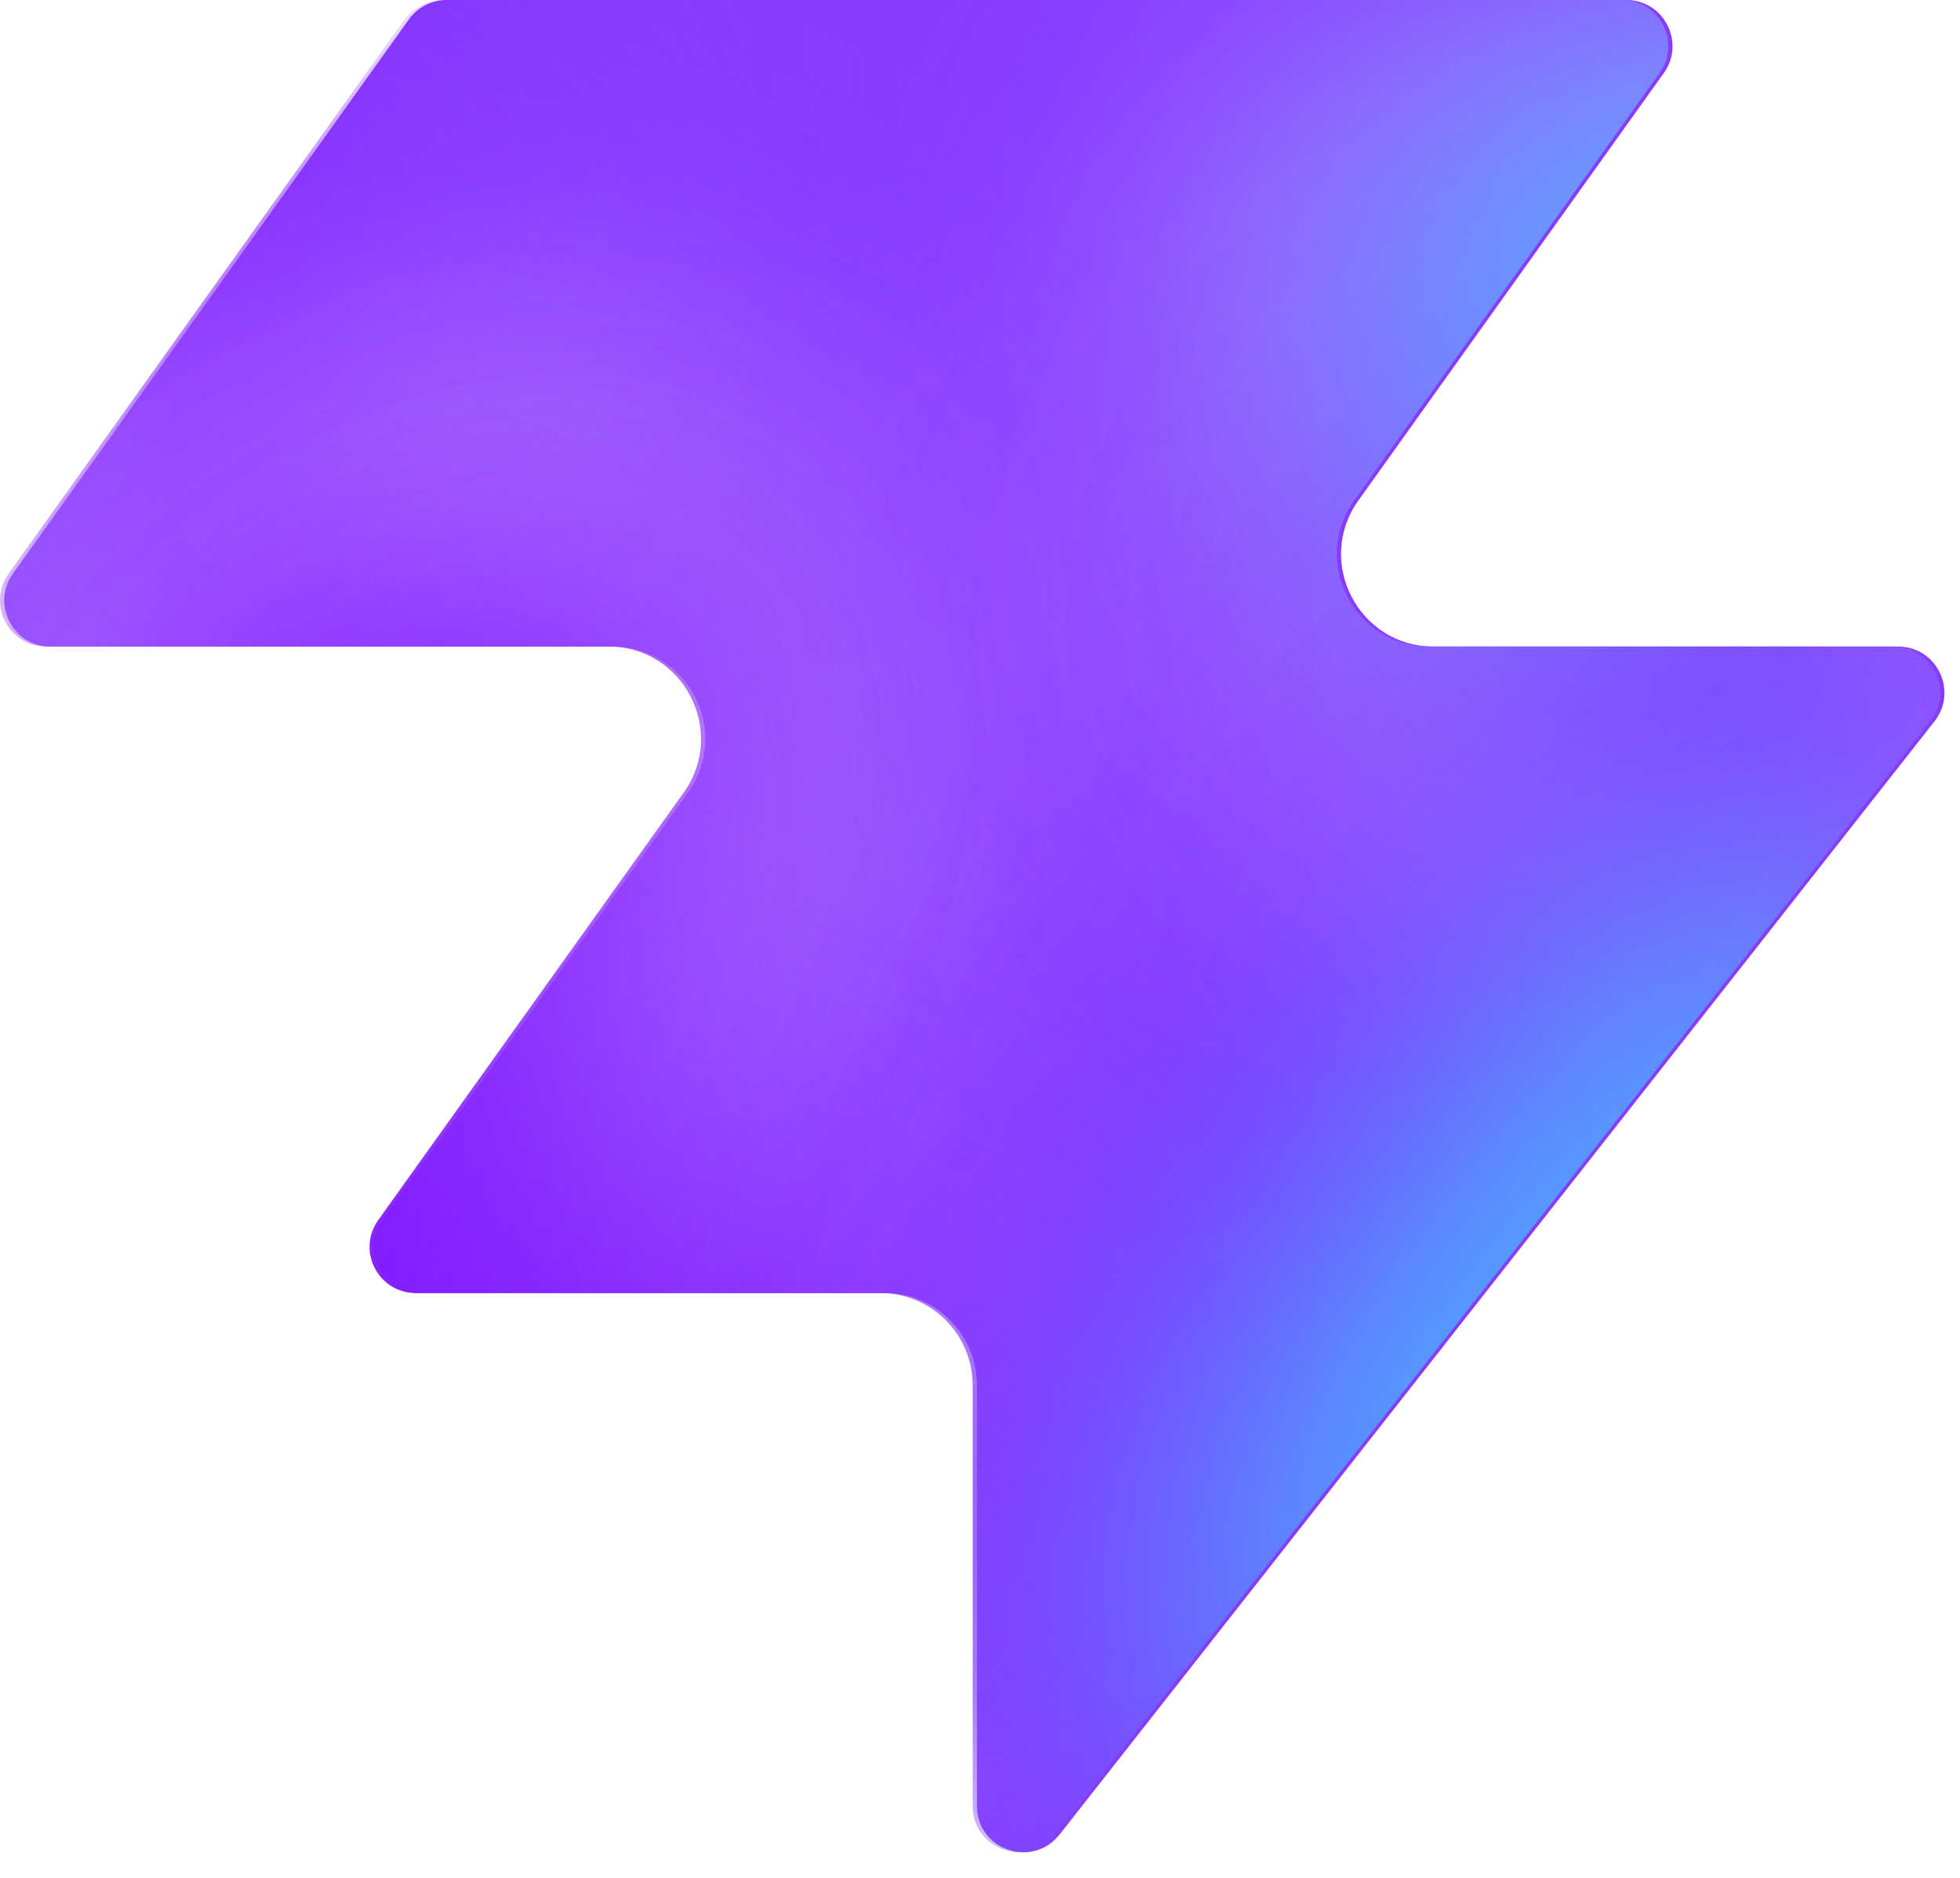
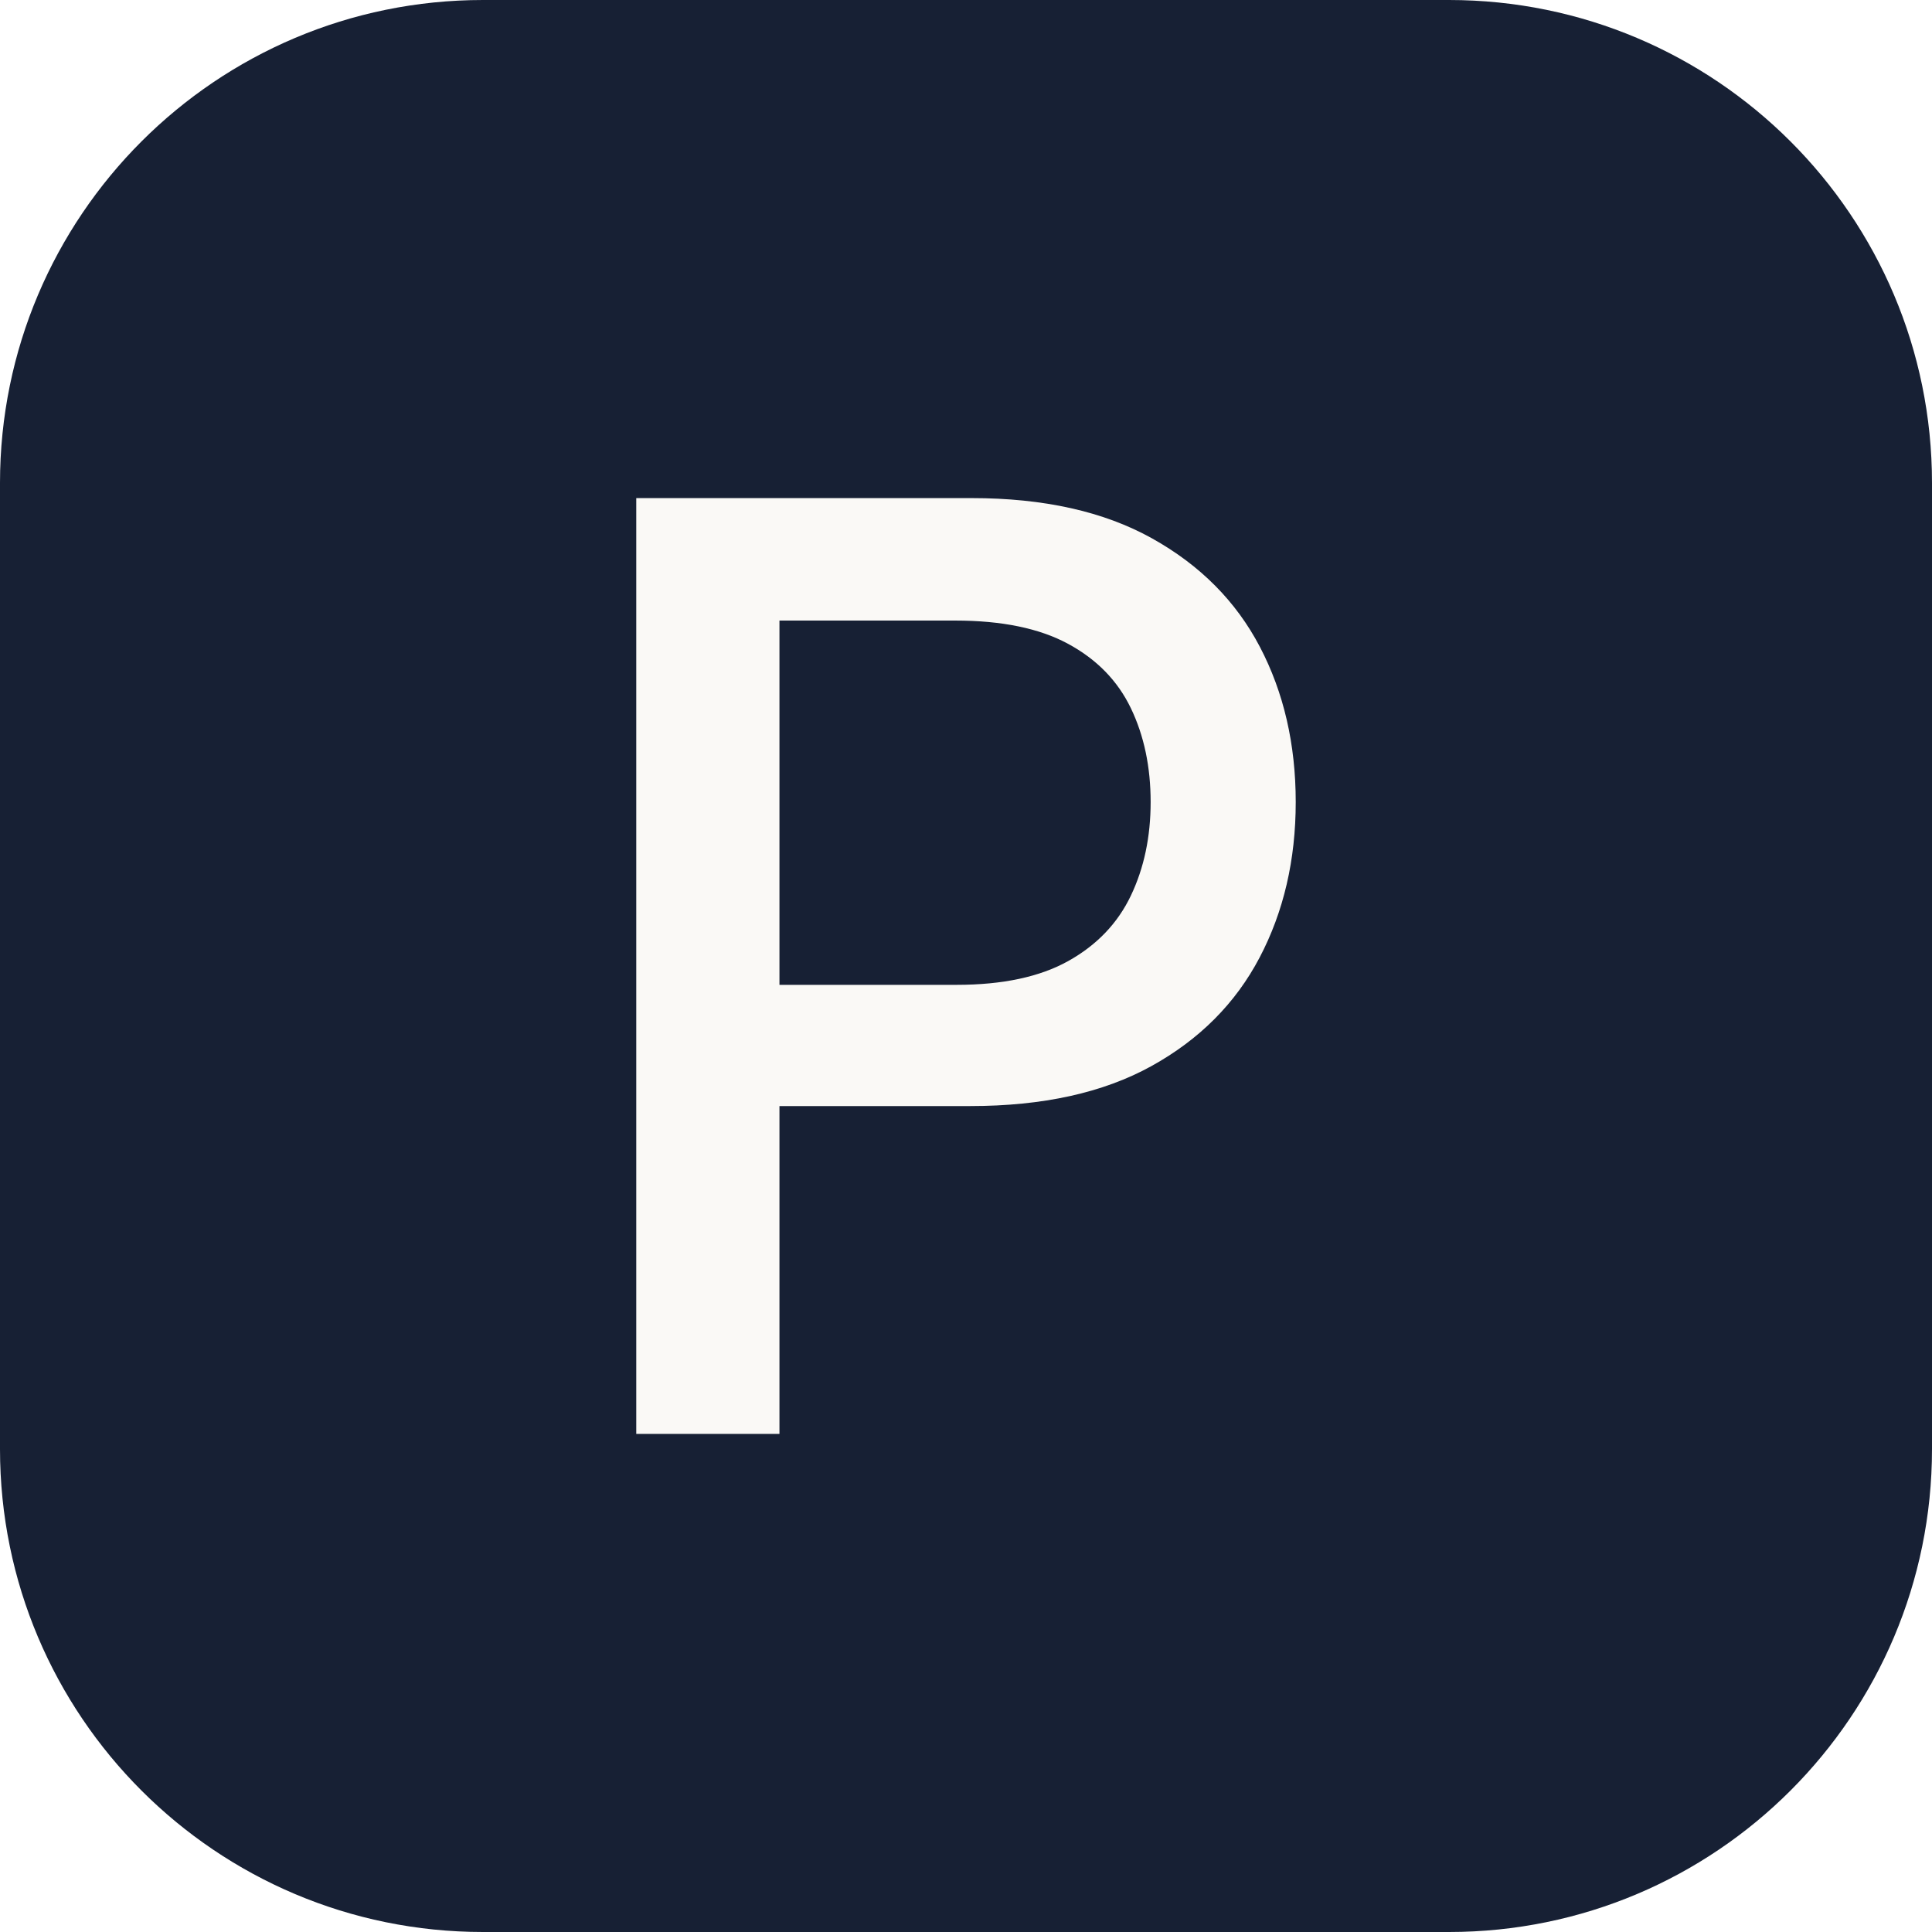
- <svg xmlns="http://www.w3.org/2000/svg" width="48" height="46" fill="none" viewBox="0 0 48 46">
-   <path fill="#863bff" d="M25.946 44.938c-.664.845-2.021.375-2.021-.698V33.937a2.26 2.26 0 0 0-2.262-2.262H10.287c-.92 0-1.456-1.04-.92-1.788l7.48-10.471c1.07-1.497 0-3.578-1.842-3.578H1.237c-.92 0-1.456-1.04-.92-1.788L10.013.474c.214-.297.556-.474.92-.474h28.894c.92 0 1.456 1.04.92 1.788l-7.48 10.471c-1.07 1.498 0 3.579 1.842 3.579h11.377c.943 0 1.473 1.088.89 1.83L25.947 44.94z" style="fill:#863bff;fill:color(display-p3 .525 .23 1);fill-opacity:1" />
-   <mask id="a" width="48" height="46" x="0" y="0" maskUnits="userSpaceOnUse" style="mask-type:alpha">
-     <path fill="#000" d="M25.842 44.938c-.664.844-2.021.375-2.021-.698V33.937a2.26 2.26 0 0 0-2.262-2.262H10.183c-.92 0-1.456-1.04-.92-1.788l7.48-10.471c1.07-1.498 0-3.579-1.842-3.579H1.133c-.92 0-1.456-1.04-.92-1.787L9.91.473c.214-.297.556-.474.92-.474h28.894c.92 0 1.456 1.04.92 1.788l-7.48 10.471c-1.07 1.498 0 3.578 1.842 3.578h11.377c.943 0 1.473 1.088.89 1.832L25.843 44.94z" style="fill:#000;fill-opacity:1" />
-   </mask>
-   <g mask="url(#a)">
-     <g filter="url(#b)">
-       <ellipse cx="5.508" cy="14.704" fill="#ede6ff" rx="5.508" ry="14.704" style="fill:#ede6ff;fill:color(display-p3 .927 .903 1);fill-opacity:1" transform="matrix(.00324 1 1 -.00324 -4.47 31.516)" />
-     </g>
-     <g filter="url(#c)">
-       <ellipse cx="10.399" cy="29.851" fill="#ede6ff" rx="10.399" ry="29.851" style="fill:#ede6ff;fill:color(display-p3 .927 .903 1);fill-opacity:1" transform="matrix(.00324 1 1 -.00324 -39.328 7.883)" />
-     </g>
-     <g filter="url(#d)">
-       <ellipse cx="5.508" cy="30.487" fill="#7e14ff" rx="5.508" ry="30.487" style="fill:#7e14ff;fill:color(display-p3 .492 .077 1);fill-opacity:1" transform="rotate(89.814 -25.913 -14.639)scale(1 -1)" />
-     </g>
-     <g filter="url(#e)">
-       <ellipse cx="5.508" cy="30.599" fill="#7e14ff" rx="5.508" ry="30.599" style="fill:#7e14ff;fill:color(display-p3 .492 .077 1);fill-opacity:1" transform="rotate(89.814 -32.644 -3.334)scale(1 -1)" />
-     </g>
-     <g filter="url(#f)">
-       <ellipse cx="5.508" cy="30.599" fill="#7e14ff" rx="5.508" ry="30.599" style="fill:#7e14ff;fill:color(display-p3 .492 .077 1);fill-opacity:1" transform="matrix(.00324 1 1 -.00324 -34.34 30.47)" />
-     </g>
-     <g filter="url(#g)">
-       <ellipse cx="14.072" cy="22.078" fill="#ede6ff" rx="14.072" ry="22.078" style="fill:#ede6ff;fill:color(display-p3 .927 .903 1);fill-opacity:1" transform="rotate(93.35 24.506 48.493)scale(-1 1)" />
-     </g>
-     <g filter="url(#h)">
-       <ellipse cx="3.47" cy="21.501" fill="#7e14ff" rx="3.47" ry="21.501" style="fill:#7e14ff;fill:color(display-p3 .492 .077 1);fill-opacity:1" transform="rotate(89.009 28.708 47.59)scale(-1 1)" />
-     </g>
-     <g filter="url(#i)">
-       <ellipse cx="3.47" cy="21.501" fill="#7e14ff" rx="3.47" ry="21.501" style="fill:#7e14ff;fill:color(display-p3 .492 .077 1);fill-opacity:1" transform="rotate(89.009 28.708 47.59)scale(-1 1)" />
-     </g>
-     <g filter="url(#j)">
-       <ellipse cx=".387" cy="8.972" fill="#7e14ff" rx="4.407" ry="29.108" style="fill:#7e14ff;fill:color(display-p3 .492 .077 1);fill-opacity:1" transform="rotate(39.51 .387 8.972)" />
-     </g>
-     <g filter="url(#k)">
-       <ellipse cx="47.523" cy="-6.092" fill="#7e14ff" rx="4.407" ry="29.108" style="fill:#7e14ff;fill:color(display-p3 .492 .077 1);fill-opacity:1" transform="rotate(37.892 47.523 -6.092)" />
-     </g>
-     <g filter="url(#l)">
-       <ellipse cx="41.412" cy="6.333" fill="#47bfff" rx="5.971" ry="9.665" style="fill:#47bfff;fill:color(display-p3 .28 .748 1);fill-opacity:1" transform="rotate(37.892 41.412 6.333)" />
-     </g>
-     <g filter="url(#m)">
-       <ellipse cx="-1.879" cy="38.332" fill="#7e14ff" rx="4.407" ry="29.108" style="fill:#7e14ff;fill:color(display-p3 .492 .077 1);fill-opacity:1" transform="rotate(37.892 -1.88 38.332)" />
-     </g>
-     <g filter="url(#n)">
-       <ellipse cx="-1.879" cy="38.332" fill="#7e14ff" rx="4.407" ry="29.108" style="fill:#7e14ff;fill:color(display-p3 .492 .077 1);fill-opacity:1" transform="rotate(37.892 -1.88 38.332)" />
-     </g>
-     <g filter="url(#o)">
-       <ellipse cx="35.651" cy="29.907" fill="#7e14ff" rx="4.407" ry="29.108" style="fill:#7e14ff;fill:color(display-p3 .492 .077 1);fill-opacity:1" transform="rotate(37.892 35.651 29.907)" />
-     </g>
-     <g filter="url(#p)">
-       <ellipse cx="38.418" cy="32.4" fill="#47bfff" rx="5.971" ry="15.297" style="fill:#47bfff;fill:color(display-p3 .28 .748 1);fill-opacity:1" transform="rotate(37.892 38.418 32.4)" />
-     </g>
+ <svg xmlns="http://www.w3.org/2000/svg" viewBox="0 0 32 32" width="32" height="32">
+   <rect width="32" height="32" rx="8" fill="#172034" />
+   <g transform="translate(8.822, 23.75) scale(0.0104027, -0.0104027)" fill="#FAF9F6">
+     <path d="M165 0V1490H699Q871 1490 986.0 1426.0Q1101 1362 1158.0 1253.0Q1215 1144 1215 1006Q1215 868 1157.5 758.5Q1100 649 985.0 585.5Q870 522 697 522H332V715H675Q785 715 853.0 753.0Q921 791 952.5 857.0Q984 923 984 1006Q984 1090 952.5 1155.5Q921 1221 852.5 1258.0Q784 1295 673 1295H393V0Z" />
  </g>
-   <defs>
-     <filter id="b" width="60.045" height="41.654" x="-19.77" y="16.149" color-interpolation-filters="sRGB" filterUnits="userSpaceOnUse">
-       <feFlood flood-opacity="0" result="BackgroundImageFix" />
-       <feBlend in="SourceGraphic" in2="BackgroundImageFix" result="shape" />
-       <feGaussianBlur result="effect1_foregroundBlur_2002_17158" stdDeviation="7.659" />
-     </filter>
-     <filter id="c" width="90.34" height="51.437" x="-54.613" y="-7.533" color-interpolation-filters="sRGB" filterUnits="userSpaceOnUse">
-       <feFlood flood-opacity="0" result="BackgroundImageFix" />
-       <feBlend in="SourceGraphic" in2="BackgroundImageFix" result="shape" />
-       <feGaussianBlur result="effect1_foregroundBlur_2002_17158" stdDeviation="7.659" />
-     </filter>
-     <filter id="d" width="79.355" height="29.4" x="-49.64" y="2.03" color-interpolation-filters="sRGB" filterUnits="userSpaceOnUse">
-       <feFlood flood-opacity="0" result="BackgroundImageFix" />
-       <feBlend in="SourceGraphic" in2="BackgroundImageFix" result="shape" />
-       <feGaussianBlur result="effect1_foregroundBlur_2002_17158" stdDeviation="4.596" />
-     </filter>
-     <filter id="e" width="79.579" height="29.4" x="-45.045" y="20.029" color-interpolation-filters="sRGB" filterUnits="userSpaceOnUse">
-       <feFlood flood-opacity="0" result="BackgroundImageFix" />
-       <feBlend in="SourceGraphic" in2="BackgroundImageFix" result="shape" />
-       <feGaussianBlur result="effect1_foregroundBlur_2002_17158" stdDeviation="4.596" />
-     </filter>
-     <filter id="f" width="79.579" height="29.4" x="-43.513" y="21.178" color-interpolation-filters="sRGB" filterUnits="userSpaceOnUse">
-       <feFlood flood-opacity="0" result="BackgroundImageFix" />
-       <feBlend in="SourceGraphic" in2="BackgroundImageFix" result="shape" />
-       <feGaussianBlur result="effect1_foregroundBlur_2002_17158" stdDeviation="4.596" />
-     </filter>
-     <filter id="g" width="74.749" height="58.852" x="15.756" y="-17.901" color-interpolation-filters="sRGB" filterUnits="userSpaceOnUse">
-       <feFlood flood-opacity="0" result="BackgroundImageFix" />
-       <feBlend in="SourceGraphic" in2="BackgroundImageFix" result="shape" />
-       <feGaussianBlur result="effect1_foregroundBlur_2002_17158" stdDeviation="7.659" />
-     </filter>
-     <filter id="h" width="61.377" height="25.362" x="23.548" y="2.284" color-interpolation-filters="sRGB" filterUnits="userSpaceOnUse">
-       <feFlood flood-opacity="0" result="BackgroundImageFix" />
-       <feBlend in="SourceGraphic" in2="BackgroundImageFix" result="shape" />
-       <feGaussianBlur result="effect1_foregroundBlur_2002_17158" stdDeviation="4.596" />
-     </filter>
-     <filter id="i" width="61.377" height="25.362" x="23.548" y="2.284" color-interpolation-filters="sRGB" filterUnits="userSpaceOnUse">
-       <feFlood flood-opacity="0" result="BackgroundImageFix" />
-       <feBlend in="SourceGraphic" in2="BackgroundImageFix" result="shape" />
-       <feGaussianBlur result="effect1_foregroundBlur_2002_17158" stdDeviation="4.596" />
-     </filter>
-     <filter id="j" width="56.045" height="63.649" x="-27.636" y="-22.853" color-interpolation-filters="sRGB" filterUnits="userSpaceOnUse">
-       <feFlood flood-opacity="0" result="BackgroundImageFix" />
-       <feBlend in="SourceGraphic" in2="BackgroundImageFix" result="shape" />
-       <feGaussianBlur result="effect1_foregroundBlur_2002_17158" stdDeviation="4.596" />
-     </filter>
-     <filter id="k" width="54.814" height="64.646" x="20.116" y="-38.415" color-interpolation-filters="sRGB" filterUnits="userSpaceOnUse">
-       <feFlood flood-opacity="0" result="BackgroundImageFix" />
-       <feBlend in="SourceGraphic" in2="BackgroundImageFix" result="shape" />
-       <feGaussianBlur result="effect1_foregroundBlur_2002_17158" stdDeviation="4.596" />
-     </filter>
-     <filter id="l" width="33.541" height="35.313" x="24.641" y="-11.323" color-interpolation-filters="sRGB" filterUnits="userSpaceOnUse">
-       <feFlood flood-opacity="0" result="BackgroundImageFix" />
-       <feBlend in="SourceGraphic" in2="BackgroundImageFix" result="shape" />
-       <feGaussianBlur result="effect1_foregroundBlur_2002_17158" stdDeviation="4.596" />
-     </filter>
-     <filter id="m" width="54.814" height="64.646" x="-29.286" y="6.009" color-interpolation-filters="sRGB" filterUnits="userSpaceOnUse">
-       <feFlood flood-opacity="0" result="BackgroundImageFix" />
-       <feBlend in="SourceGraphic" in2="BackgroundImageFix" result="shape" />
-       <feGaussianBlur result="effect1_foregroundBlur_2002_17158" stdDeviation="4.596" />
-     </filter>
-     <filter id="n" width="54.814" height="64.646" x="-29.286" y="6.009" color-interpolation-filters="sRGB" filterUnits="userSpaceOnUse">
-       <feFlood flood-opacity="0" result="BackgroundImageFix" />
-       <feBlend in="SourceGraphic" in2="BackgroundImageFix" result="shape" />
-       <feGaussianBlur result="effect1_foregroundBlur_2002_17158" stdDeviation="4.596" />
-     </filter>
-     <filter id="o" width="54.814" height="64.646" x="8.244" y="-2.416" color-interpolation-filters="sRGB" filterUnits="userSpaceOnUse">
-       <feFlood flood-opacity="0" result="BackgroundImageFix" />
-       <feBlend in="SourceGraphic" in2="BackgroundImageFix" result="shape" />
-       <feGaussianBlur result="effect1_foregroundBlur_2002_17158" stdDeviation="4.596" />
-     </filter>
-     <filter id="p" width="39.409" height="43.623" x="18.713" y="10.588" color-interpolation-filters="sRGB" filterUnits="userSpaceOnUse">
-       <feFlood flood-opacity="0" result="BackgroundImageFix" />
-       <feBlend in="SourceGraphic" in2="BackgroundImageFix" result="shape" />
-       <feGaussianBlur result="effect1_foregroundBlur_2002_17158" stdDeviation="4.596" />
-     </filter>
-   </defs>
</svg>
